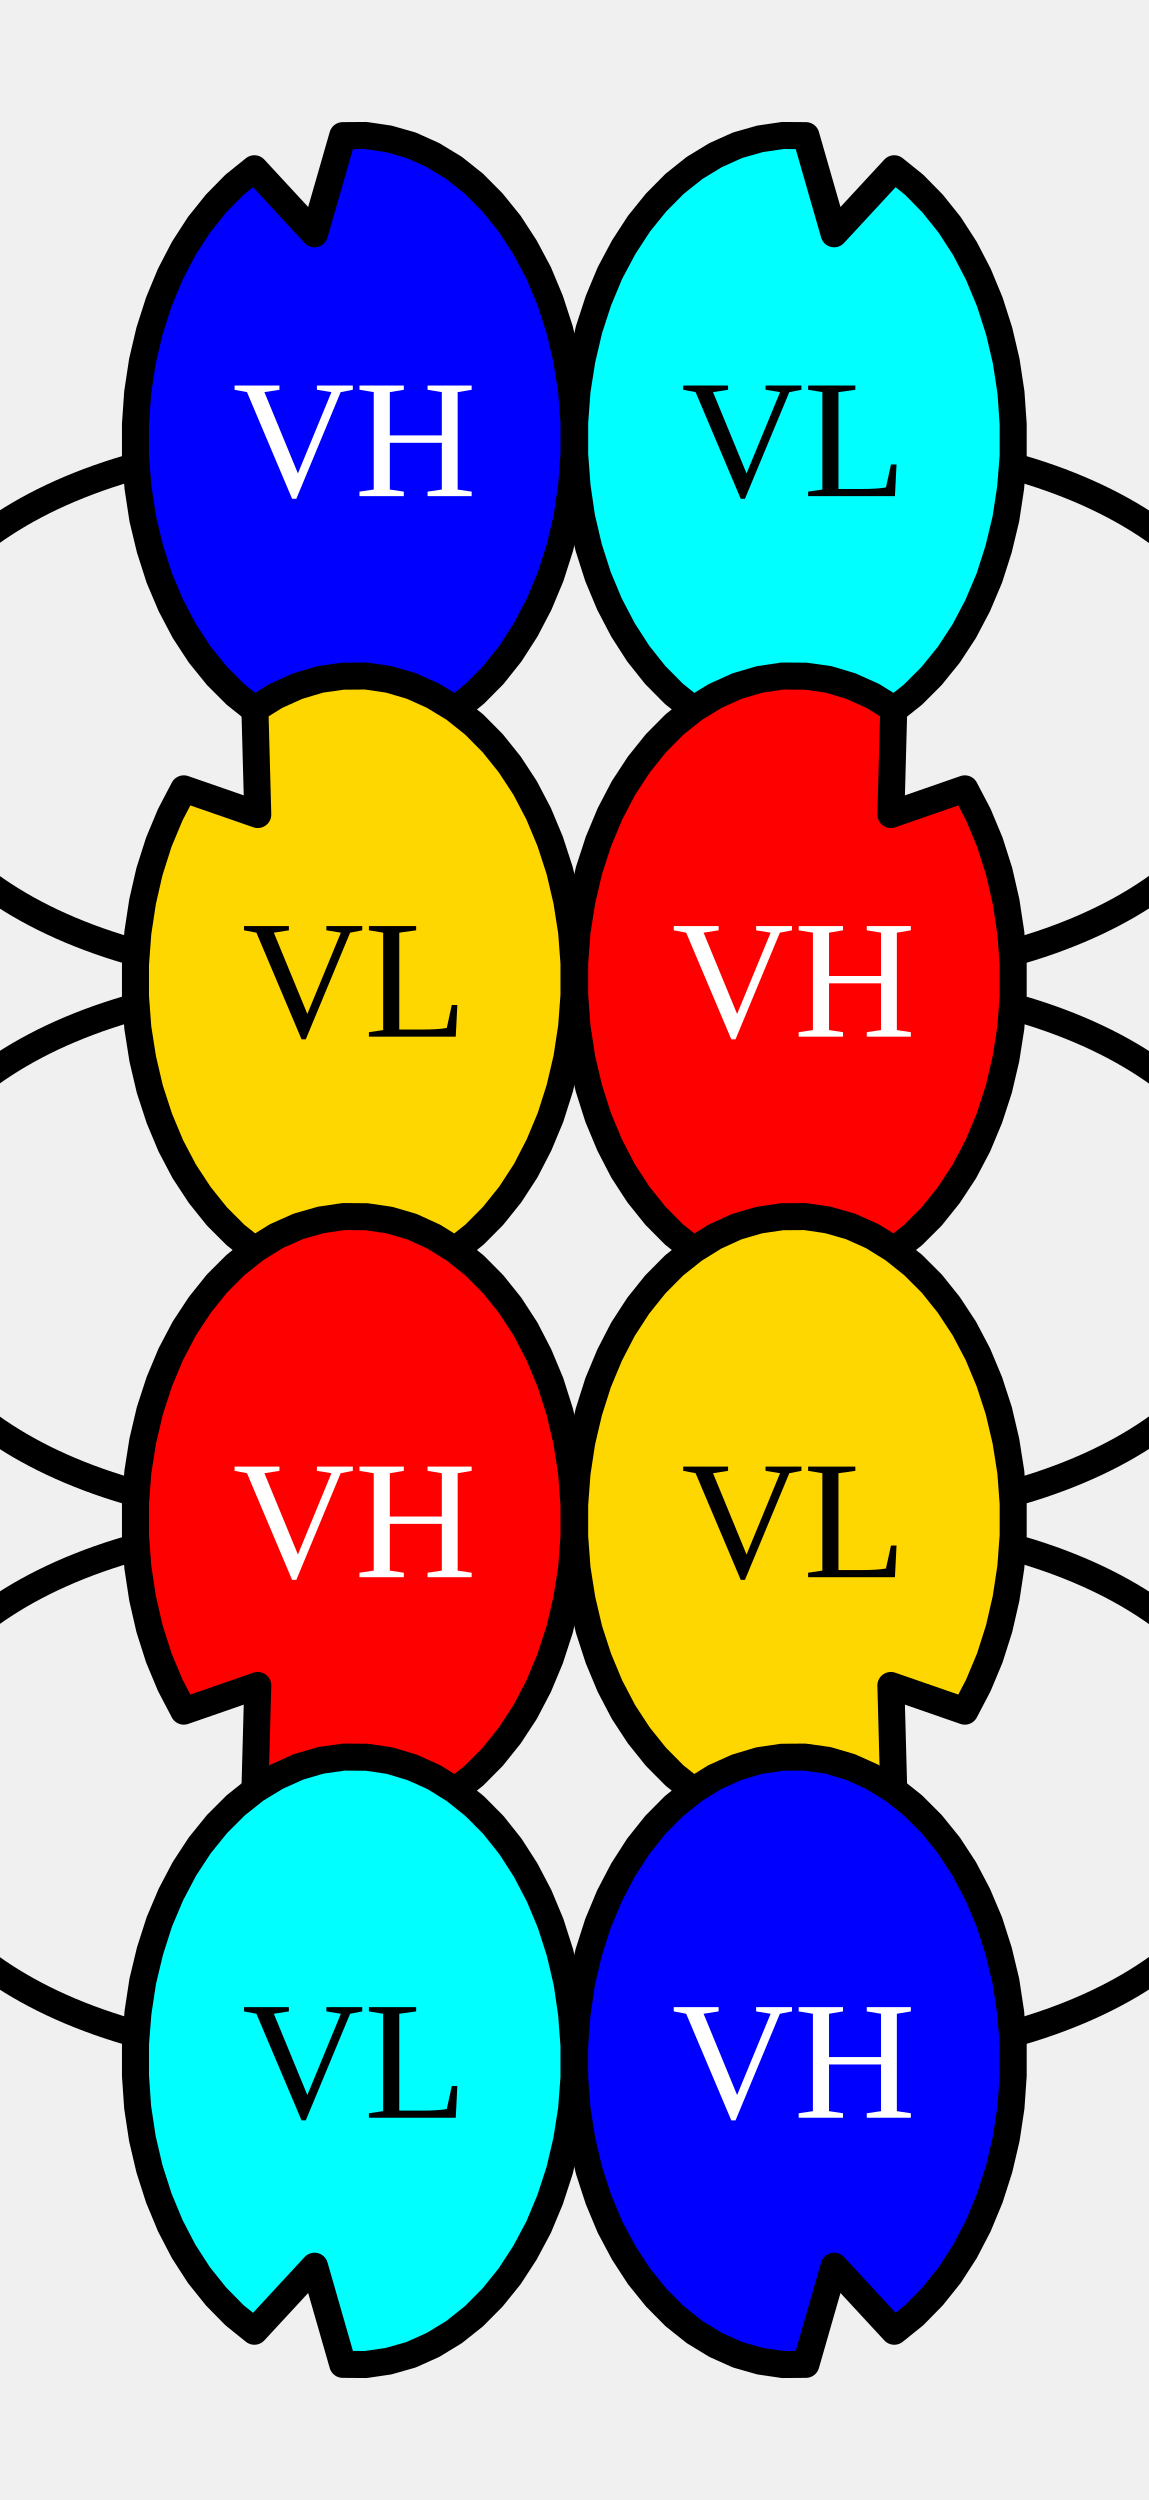
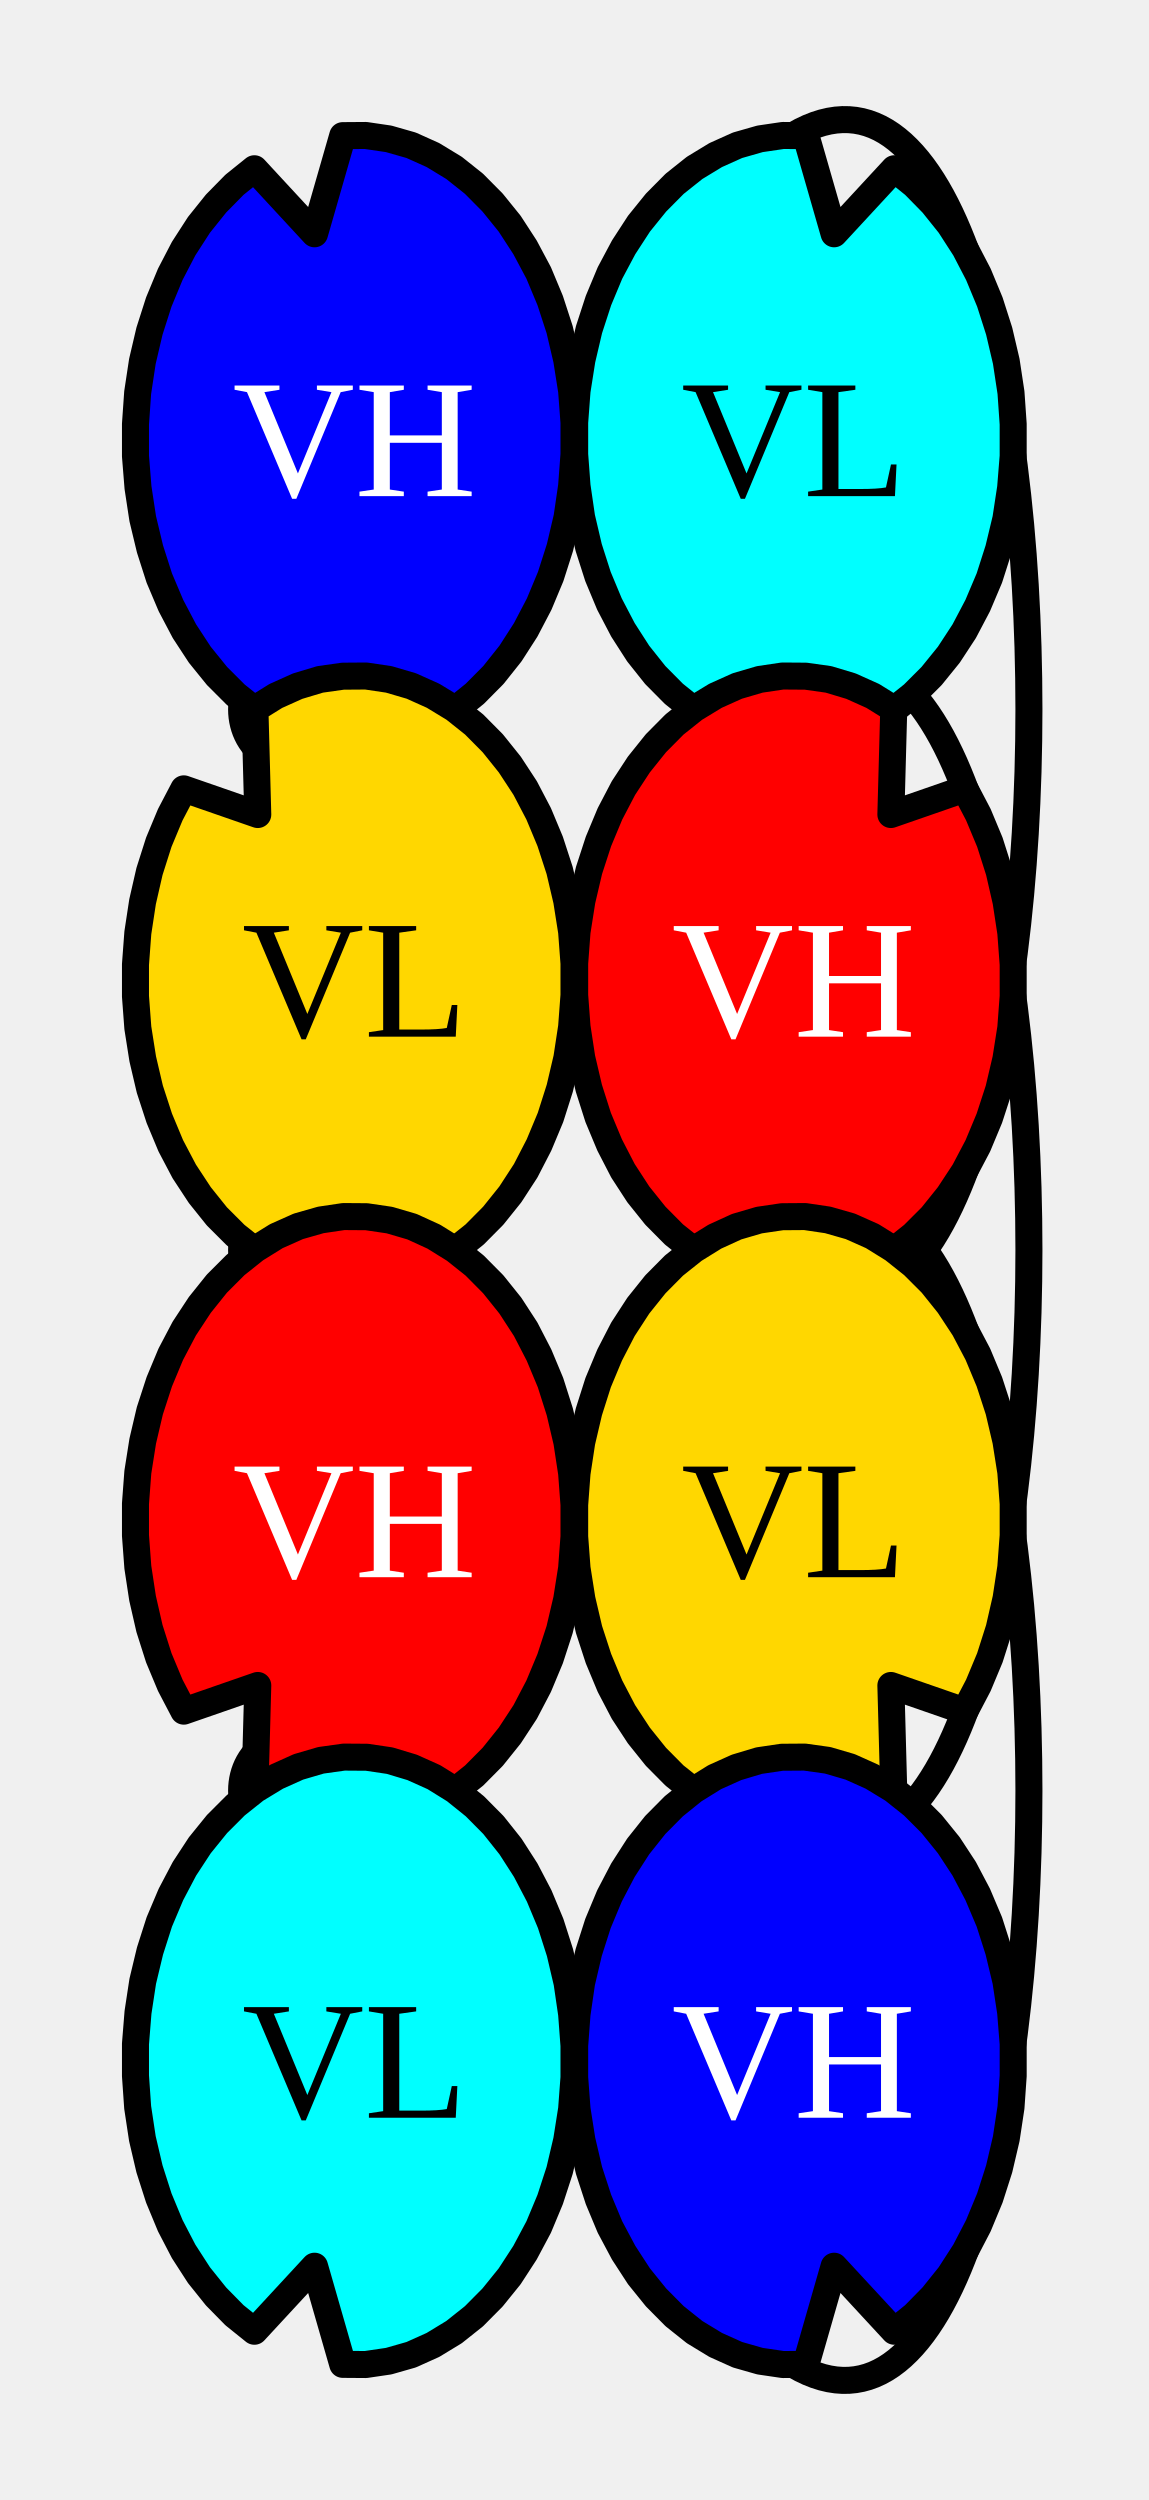
<svg xmlns="http://www.w3.org/2000/svg" width="102" height="222" viewBox="0 0 102 222">
  <g transform="translate(51,39) scale(1.5)">
-     <path d="M -13 0 C -49.9 0 -49.9 32 -13 32" fill="none" stroke="#000000" stroke-width="1.6" stroke-linecap="round" />
-     <path d="M -13 32 C -49.9 32 -49.9 64 -13 64" fill="none" stroke="#000000" stroke-width="1.6" stroke-linecap="round" />
-     <path d="M -13 64 C -49.9 64 -49.9 96 -13 96" fill="none" stroke="#000000" stroke-width="1.6" stroke-linecap="round" />
-     <path d="M 13 96 C 49.9 96 49.9 64 13 64" fill="none" stroke="#000000" stroke-width="1.6" stroke-linecap="round" />
-     <path d="M 13 64 C 49.9 64 49.9 32 13 32" fill="none" stroke="#000000" stroke-width="1.6" stroke-linecap="round" />
-     <path d="M 13 32 C 49.9 32 49.9 0 13 0" fill="none" stroke="#000000" stroke-width="1.6" stroke-linecap="round" />
+     <path d="M -13 18 C -21.93 23.25 -21.93 8.75 -13 14" fill="none" stroke="#000000" stroke-width="1.6" stroke-linecap="round" />
+     <path d="M -13 50 C -21.93 55.25 -21.93 40.75 -13 46" fill="none" stroke="#000000" stroke-width="1.6" stroke-linecap="round" />
+     <path d="M -13 82 C -21.93 87.25 -21.93 72.75 -13 78" fill="none" stroke="#000000" stroke-width="1.6" stroke-linecap="round" />
+     <path d="M 13 114 C 31.55 124.91 31.55 35.09 13 46" fill="none" stroke="#000000" stroke-width="1.6" stroke-linecap="round" />
+     <path d="M 13 82 C 31.55 92.91 31.55 3.09 13 14" fill="none" stroke="#000000" stroke-width="1.6" stroke-linecap="round" />
+     <path d="M 13 50 C 31.55 60.91 31.55 -28.91 13 -18" fill="none" stroke="#000000" stroke-width="1.6" stroke-linecap="round" />
    <g transform="translate(-13,0) rotate(0)">
      <path d="M -0.71 -17.97 L 0.65 -17.98 L 2.01 -17.78 L 3.34 -17.4 L 4.63 -16.82 L 5.88 -16.06 L 7.06 -15.12 L 8.16 -14.01 L 9.17 -12.76 L 10.08 -11.36 L 10.89 -9.84 L 11.57 -8.21 L 12.13 -6.49 L 12.55 -4.7 L 12.84 -2.86 L 12.98 -0.99 L 12.98 0.9 L 12.84 2.77 L 12.57 4.62 L 12.15 6.41 L 11.6 8.13 L 10.92 9.76 L 10.12 11.29 L 9.22 12.69 L 8.21 13.96 L 7.11 15.07 L 5.93 16.02 L 4.69 16.79 L 3.4 17.37 L 2.07 17.77 L 0.72 17.97 L -0.64 17.98 L -2 17.79 L -3.33 17.4 L -4.62 16.82 L -5.87 16.06 L -7.05 15.12 L -8.15 14.02 L -9.17 12.76 L -10.08 11.37 L -10.88 9.85 L -11.57 8.22 L -12.12 6.5 L -12.55 4.71 L -12.83 2.87 L -12.98 1 L -12.98 -0.89 L -12.85 -2.76 L -12.57 -4.61 L -12.15 -6.4 L -11.6 -8.12 L -10.92 -9.76 L -10.13 -11.28 L -9.22 -12.69 L -8.21 -13.95 L -7.12 -15.06 L -5.94 -16.01 L -2.38 -12.16 Z" fill="#0000FF" stroke="#000000" stroke-width="1.6" stroke-linejoin="round" />
      <text x="0" y="0" font-size="10" font-family="'Times New Roman', Times, serif" fill="#FFFFFF" text-anchor="middle" dominant-baseline="central" transform="rotate(0 0 0)">VH</text>
    </g>
    <g transform="translate(13,0) rotate(0)">
      <path d="M 5.94 -16.01 L 7.12 -15.06 L 8.21 -13.95 L 9.22 -12.69 L 10.13 -11.28 L 10.92 -9.76 L 11.6 -8.12 L 12.15 -6.4 L 12.57 -4.61 L 12.85 -2.76 L 12.98 -0.89 L 12.98 1 L 12.83 2.87 L 12.55 4.71 L 12.12 6.5 L 11.57 8.22 L 10.88 9.85 L 10.08 11.37 L 9.17 12.76 L 8.15 14.02 L 7.05 15.12 L 5.87 16.06 L 4.62 16.82 L 3.33 17.4 L 2 17.79 L 0.64 17.98 L -0.72 17.97 L -2.07 17.77 L -3.4 17.37 L -4.69 16.79 L -5.93 16.02 L -7.11 15.07 L -8.21 13.96 L -9.22 12.69 L -10.12 11.29 L -10.92 9.76 L -11.6 8.13 L -12.15 6.41 L -12.57 4.62 L -12.84 2.77 L -12.98 0.9 L -12.98 -0.99 L -12.84 -2.86 L -12.55 -4.7 L -12.13 -6.49 L -11.57 -8.21 L -10.89 -9.84 L -10.08 -11.36 L -9.17 -12.76 L -8.16 -14.01 L -7.06 -15.12 L -5.88 -16.06 L -4.63 -16.82 L -3.34 -17.4 L -2.01 -17.78 L -0.65 -17.98 L 0.71 -17.97 L 2.38 -12.16 Z" fill="#00FFFF" stroke="#000000" stroke-width="1.6" stroke-linejoin="round" />
      <text x="0" y="0" font-size="10" font-family="'Times New Roman', Times, serif" fill="#000000" text-anchor="middle" dominant-baseline="central" transform="rotate(0 0 0)">VL</text>
    </g>
    <g transform="translate(-13,32) rotate(0)">
      <path d="M -5.91 -16.03 L -4.67 -16.8 L -3.38 -17.38 L -2.05 -17.78 L -0.7 -17.97 L 0.67 -17.98 L 2.02 -17.78 L 3.35 -17.39 L 4.64 -16.81 L 5.89 -16.05 L 7.07 -15.11 L 8.17 -14 L 9.18 -12.74 L 10.09 -11.35 L 10.89 -9.82 L 11.57 -8.19 L 12.13 -6.47 L 12.55 -4.68 L 12.84 -2.84 L 12.98 -0.97 L 12.98 0.92 L 12.84 2.79 L 12.56 4.63 L 12.14 6.42 L 11.59 8.15 L 10.91 9.78 L 10.12 11.31 L 9.21 12.71 L 8.2 13.97 L 7.1 15.08 L 5.92 16.02 L 4.68 16.79 L 3.39 17.38 L 2.06 17.77 L 0.7 17.97 L -0.66 17.98 L -2.01 17.78 L -3.34 17.4 L -4.64 16.82 L -5.88 16.05 L -7.06 15.11 L -8.16 14.01 L -9.17 12.75 L -10.09 11.35 L -10.89 9.83 L -11.57 8.2 L -12.13 6.48 L -12.55 4.69 L -12.84 2.85 L -12.98 0.98 L -12.98 -0.9 L -12.84 -2.78 L -12.56 -4.62 L -12.15 -6.41 L -11.6 -8.14 L -10.92 -9.77 L -10.12 -11.3 L -5.74 -9.78 Z" fill="#FFD700" stroke="#000000" stroke-width="1.6" stroke-linejoin="round" />
      <text x="0" y="0" font-size="10" font-family="'Times New Roman', Times, serif" fill="#000000" text-anchor="middle" dominant-baseline="central" transform="rotate(0 0 0)">VL</text>
    </g>
    <g transform="translate(13,32) rotate(0)">
      <path d="M 10.12 -11.3 L 10.92 -9.77 L 11.6 -8.14 L 12.15 -6.41 L 12.56 -4.62 L 12.84 -2.78 L 12.98 -0.9 L 12.98 0.98 L 12.84 2.85 L 12.55 4.69 L 12.13 6.48 L 11.57 8.2 L 10.89 9.83 L 10.09 11.35 L 9.17 12.75 L 8.16 14.01 L 7.06 15.11 L 5.88 16.05 L 4.64 16.82 L 3.34 17.4 L 2.01 17.78 L 0.66 17.98 L -0.7 17.97 L -2.06 17.77 L -3.39 17.38 L -4.68 16.79 L -5.92 16.02 L -7.1 15.08 L -8.2 13.97 L -9.21 12.71 L -10.12 11.31 L -10.91 9.78 L -11.59 8.15 L -12.14 6.42 L -12.56 4.63 L -12.84 2.79 L -12.98 0.92 L -12.98 -0.97 L -12.84 -2.84 L -12.55 -4.68 L -12.13 -6.47 L -11.57 -8.19 L -10.89 -9.82 L -10.09 -11.35 L -9.18 -12.74 L -8.17 -14 L -7.07 -15.11 L -5.89 -16.05 L -4.64 -16.81 L -3.35 -17.39 L -2.02 -17.78 L -0.67 -17.98 L 0.7 -17.97 L 2.05 -17.78 L 3.38 -17.38 L 4.67 -16.8 L 5.91 -16.03 L 5.74 -9.78 Z" fill="#FF0000" stroke="#000000" stroke-width="1.6" stroke-linejoin="round" />
      <text x="0" y="0" font-size="10" font-family="'Times New Roman', Times, serif" fill="#FFFFFF" text-anchor="middle" dominant-baseline="central" transform="rotate(0 0 0)">VH</text>
    </g>
    <g transform="translate(-13,64) rotate(0)">
      <path d="M -10.12 11.3 L -10.92 9.77 L -11.6 8.14 L -12.15 6.41 L -12.56 4.62 L -12.84 2.78 L -12.98 0.9 L -12.98 -0.98 L -12.84 -2.85 L -12.55 -4.69 L -12.13 -6.48 L -11.57 -8.2 L -10.89 -9.83 L -10.09 -11.35 L -9.17 -12.75 L -8.16 -14.01 L -7.06 -15.11 L -5.88 -16.05 L -4.64 -16.82 L -3.34 -17.4 L -2.01 -17.78 L -0.66 -17.98 L 0.7 -17.97 L 2.06 -17.77 L 3.39 -17.38 L 4.68 -16.79 L 5.92 -16.02 L 7.1 -15.08 L 8.2 -13.97 L 9.21 -12.71 L 10.12 -11.31 L 10.91 -9.78 L 11.59 -8.15 L 12.14 -6.42 L 12.56 -4.63 L 12.84 -2.79 L 12.98 -0.92 L 12.98 0.97 L 12.84 2.84 L 12.55 4.68 L 12.13 6.47 L 11.57 8.19 L 10.89 9.82 L 10.09 11.35 L 9.18 12.74 L 8.17 14 L 7.07 15.11 L 5.89 16.05 L 4.64 16.81 L 3.35 17.39 L 2.02 17.78 L 0.67 17.98 L -0.7 17.97 L -2.05 17.78 L -3.38 17.38 L -4.67 16.8 L -5.91 16.03 L -5.74 9.78 Z" fill="#FF0000" stroke="#000000" stroke-width="1.6" stroke-linejoin="round" />
      <text x="0" y="0" font-size="10" font-family="'Times New Roman', Times, serif" fill="#FFFFFF" text-anchor="middle" dominant-baseline="central" transform="rotate(0 0 0)">VH</text>
    </g>
    <g transform="translate(13,64) rotate(0)">
      <path d="M 5.91 16.03 L 4.67 16.8 L 3.38 17.38 L 2.05 17.78 L 0.7 17.97 L -0.67 17.98 L -2.02 17.78 L -3.35 17.39 L -4.64 16.81 L -5.89 16.05 L -7.07 15.11 L -8.17 14 L -9.18 12.74 L -10.09 11.35 L -10.89 9.82 L -11.57 8.19 L -12.13 6.47 L -12.55 4.68 L -12.84 2.84 L -12.98 0.97 L -12.98 -0.92 L -12.84 -2.79 L -12.56 -4.63 L -12.14 -6.42 L -11.59 -8.15 L -10.91 -9.78 L -10.12 -11.31 L -9.21 -12.71 L -8.2 -13.97 L -7.1 -15.08 L -5.92 -16.02 L -4.68 -16.79 L -3.39 -17.38 L -2.06 -17.77 L -0.7 -17.97 L 0.66 -17.98 L 2.01 -17.78 L 3.34 -17.4 L 4.64 -16.82 L 5.88 -16.05 L 7.06 -15.11 L 8.16 -14.01 L 9.17 -12.75 L 10.09 -11.35 L 10.89 -9.83 L 11.57 -8.2 L 12.13 -6.48 L 12.55 -4.69 L 12.84 -2.85 L 12.98 -0.98 L 12.98 0.9 L 12.84 2.78 L 12.56 4.62 L 12.15 6.41 L 11.6 8.14 L 10.92 9.77 L 10.12 11.3 L 5.74 9.78 Z" fill="#FFD700" stroke="#000000" stroke-width="1.6" stroke-linejoin="round" />
      <text x="0" y="0" font-size="10" font-family="'Times New Roman', Times, serif" fill="#000000" text-anchor="middle" dominant-baseline="central" transform="rotate(0 0 0)">VL</text>
    </g>
    <g transform="translate(-13,96) rotate(0)">
      <path d="M -5.94 16.01 L -7.12 15.06 L -8.21 13.95 L -9.22 12.69 L -10.13 11.28 L -10.92 9.76 L -11.6 8.12 L -12.15 6.4 L -12.57 4.61 L -12.85 2.76 L -12.98 0.89 L -12.98 -1 L -12.83 -2.87 L -12.55 -4.71 L -12.12 -6.5 L -11.57 -8.22 L -10.88 -9.85 L -10.08 -11.37 L -9.17 -12.76 L -8.15 -14.02 L -7.05 -15.12 L -5.87 -16.06 L -4.62 -16.82 L -3.33 -17.4 L -2 -17.79 L -0.64 -17.98 L 0.72 -17.97 L 2.07 -17.77 L 3.4 -17.37 L 4.69 -16.79 L 5.93 -16.02 L 7.11 -15.07 L 8.21 -13.96 L 9.22 -12.69 L 10.12 -11.29 L 10.92 -9.76 L 11.6 -8.13 L 12.15 -6.41 L 12.57 -4.62 L 12.84 -2.77 L 12.98 -0.9 L 12.98 0.99 L 12.84 2.86 L 12.55 4.7 L 12.13 6.49 L 11.57 8.21 L 10.89 9.84 L 10.08 11.36 L 9.17 12.76 L 8.16 14.01 L 7.06 15.12 L 5.88 16.06 L 4.63 16.82 L 3.34 17.4 L 2.01 17.78 L 0.65 17.98 L -0.71 17.97 L -2.38 12.16 Z" fill="#00FFFF" stroke="#000000" stroke-width="1.6" stroke-linejoin="round" />
      <text x="0" y="0" font-size="10" font-family="'Times New Roman', Times, serif" fill="#000000" text-anchor="middle" dominant-baseline="central" transform="rotate(0 0 0)">VL</text>
    </g>
    <g transform="translate(13,96) rotate(0)">
      <path d="M 0.71 17.97 L -0.65 17.98 L -2.01 17.78 L -3.34 17.4 L -4.63 16.82 L -5.88 16.06 L -7.06 15.12 L -8.16 14.01 L -9.17 12.76 L -10.08 11.36 L -10.89 9.84 L -11.57 8.21 L -12.13 6.49 L -12.55 4.7 L -12.84 2.86 L -12.98 0.99 L -12.98 -0.9 L -12.84 -2.77 L -12.57 -4.62 L -12.15 -6.41 L -11.6 -8.13 L -10.92 -9.76 L -10.12 -11.29 L -9.22 -12.69 L -8.21 -13.96 L -7.11 -15.07 L -5.93 -16.02 L -4.69 -16.79 L -3.4 -17.37 L -2.07 -17.77 L -0.72 -17.97 L 0.64 -17.98 L 2 -17.79 L 3.33 -17.4 L 4.62 -16.82 L 5.87 -16.06 L 7.05 -15.12 L 8.15 -14.02 L 9.17 -12.76 L 10.08 -11.37 L 10.88 -9.85 L 11.57 -8.22 L 12.12 -6.5 L 12.55 -4.71 L 12.83 -2.87 L 12.98 -1 L 12.98 0.89 L 12.85 2.76 L 12.57 4.61 L 12.15 6.4 L 11.6 8.12 L 10.92 9.76 L 10.13 11.28 L 9.22 12.69 L 8.21 13.95 L 7.12 15.06 L 5.94 16.01 L 2.38 12.16 Z" fill="#0000FF" stroke="#000000" stroke-width="1.6" stroke-linejoin="round" />
      <text x="0" y="0" font-size="10" font-family="'Times New Roman', Times, serif" fill="#FFFFFF" text-anchor="middle" dominant-baseline="central" transform="rotate(0 0 0)">VH</text>
    </g>
  </g>
</svg>
